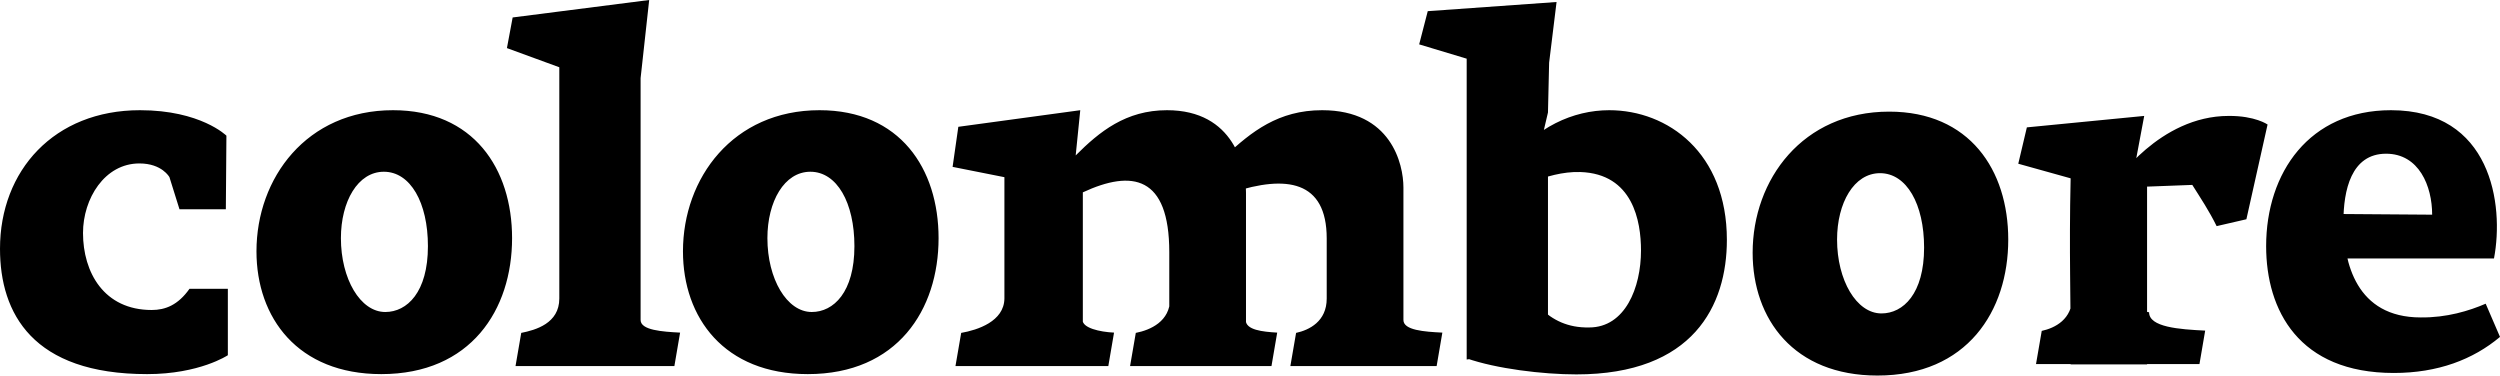
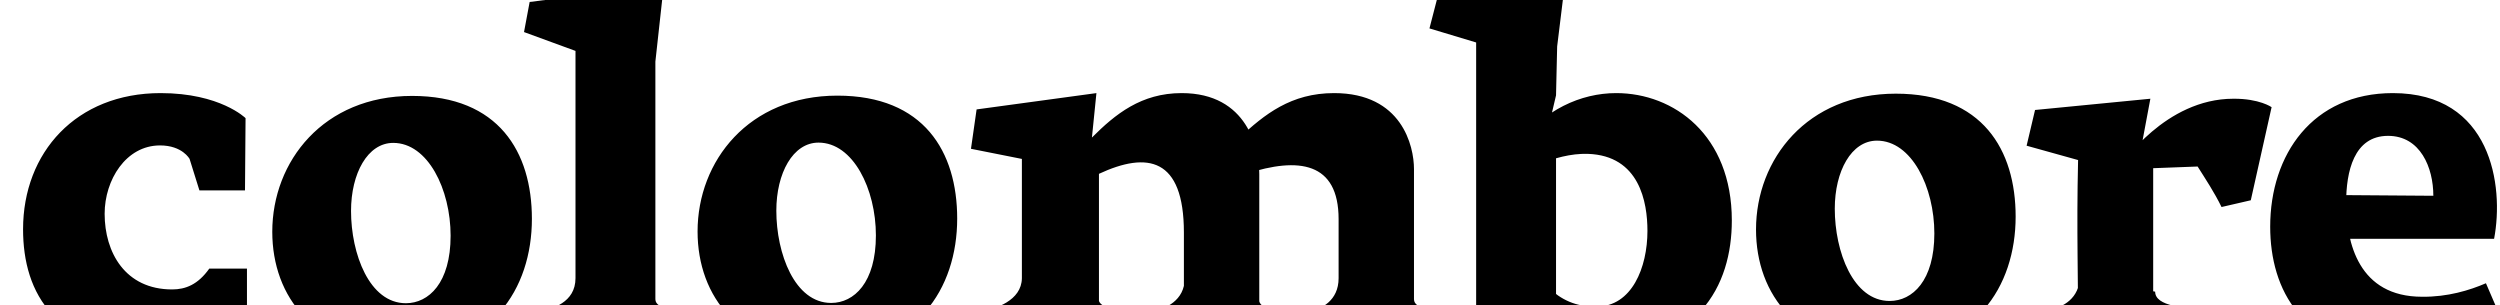
- <svg xmlns="http://www.w3.org/2000/svg" id="svg4530" version="1.1" xml:space="preserve" width="11645.333" height="1749.333" viewBox="0 0 11645.333 1749.333">
-   <defs id="defs4534" />
-   <g id="g4538" transform="matrix(1.333333,0,0,-1.333333,0,1749.333)">
-     <g id="g4540" transform="scale(0.595365)">
-       <path d="m 4007.63,728.965 c 0,429.985 293.94,828.065 801.19,828.065 471.98,0 698.73,-342.65 698.73,-750.8 0,-419.914 -241.87,-797.832 -767.6,-797.832 -490.45,0 -732.32,330.891 -732.32,720.567 z m 495.49,77.265 c 0,-238.511 113.61,-433.351 260.35,-433.351 127.83,0 250.26,115.898 250.26,386.32 0,255.301 -102.45,436.711 -258.66,436.711 -152.85,0 -251.95,-174.69 -251.95,-389.68 z m 5781.38,-85.664 c 0,429.984 293.9,828.064 801.1,828.064 472,0 698.8,-342.65 698.8,-750.798 C 11784.4,377.918 11542.5,0 11016.8,0 c -490.5,0 -732.3,330.891 -732.3,720.566 z m 495.4,77.266 c 0,-238.512 113.7,-433.348 260.4,-433.348 127.8,0 250.3,115.895 250.3,386.317 0,255.309 -102.5,436.709 -258.7,436.709 -152.9,0 -252,-174.69 -252,-389.678 z m 1201,-535.809 c 77.3,16.797 179.7,67.188 179.7,201.559 l 450.2,-92.383 c 0,-87.281 176.7,-100.133 329.2,-107.496 l -33.6,-196.516 -959.1,0 33.6,194.835 z m 2049.2,1295.007 c -478.7,0 -732.4,-366.16 -732.4,-797.831 0,-376.242 191.5,-744.082 749.2,-744.082 258.6,0 465.2,78.941 623.1,211.633 l -84,194.84 c -97.4,-41.992 -228.4,-82.301 -381.3,-80.621 -377.9,0 -453.5,320.812 -453.5,561 0,184.761 45.4,399.751 250.3,399.751 193.2,0 270.4,-189.8 270.4,-357.759 L 13595,949 c -15.1,-213.316 -25.2,-262.027 -25.2,-262.027 l 1064.9,0 c 60.5,317.457 -16.8,870.057 -604.6,870.057 z M 12410.9,1130.4 c 0,0 259.4,393.04 666.8,393.04 155.4,1.24 228.4,-50.39 228.4,-50.39 l -124.3,-555.964 -174.6,-40.313 c -43.7,89.02 -94.1,164.607 -142.8,241.867 l -399.8,-15.11 -53.7,26.87 z M 12150.5,65.508 c 1.7,387.965 -10,657.008 0,1091.762 l -307.3,85.67 50.4,213.31 688.6,67.19 -50.4,-268.75 67.2,-147.81 0,-1041.372 -448.5,0 z m -3544.01,28.551 0,1765.301 -278.82,83.99 50.39,194.83 755.84,53.75 -43.67,-356.08 -6.72,-292.26 -52.07,-221.71 52.07,-36.95 0,-1123.684 -477.02,-67.187 z M 9442.95,1557.03 c 344.33,0 690.35,-250.27 690.35,-760.878 0,-384.64 -196.53,-789.433 -883.51,-789.433 -198.19,0 -470.3,33.594 -643.3,94.058 L 8845,665.137 c 122.53,-199.242 229.49,-388.133 480.38,-382.957 211.03,0 304.01,233.761 304.01,451.824 0,171.324 -46.98,450.086 -356.08,460.226 -204.92,6.72 -416.55,-124.3 -416.55,-124.3 l 0,179.73 c 154.53,206.59 372.88,307.37 586.19,307.37 z M 3058.63,250.266 c 83.98,16.797 223.39,55.429 223.39,201.558 l 477.02,-125.972 c 0,-59.864 127.66,-68.586 231.79,-73.907 l -33.59,-196.515 -932.2,0 33.59,194.836 z m 2581.61,0 c 95.74,16.797 251.95,67.187 253.63,201.558 l 458.54,-125.972 c 0,-46.372 99.35,-69.997 184.76,-73.907 l -33.59,-196.515 -896.93,0 33.59,194.836 z m 1024.58,0 c 85.66,16.797 201.56,67.187 201.56,201.558 L 7309.8,325.852 c 0,-58.805 99.11,-68.946 184.77,-73.907 l -33.6,-196.515 -829.74,0 33.59,194.836 z m 940.6,0 c 77.27,16.797 179.72,67.187 179.72,201.558 l 450.15,-125.972 c 0,-60.008 122.61,-68.844 228.43,-73.907 l -33.59,-196.515 -858.3,0 33.59,194.836 z M 7190.55,1288.29 c 152.85,142.76 310.74,268.74 567.72,268.74 404.79,0 477.02,-315.77 477.02,-453.5 l 0,-1048.1 -450.15,0 0,749.121 c 0,340.969 -238.5,372.879 -552.6,270.419 l -41.99,213.32 z m -851.58,268.74 -26.87,-265.39 c 139.41,139.41 293.94,265.39 535.8,265.39 394.72,0 463.58,-334.25 463.58,-483.74 l 0,-1017.86 -450.14,0 0,668.496 c 0,448.464 -218.35,485.414 -507.25,351.044 l 0,-1019.54 -460.22,0 0,1108.56 -304.02,60.47 33.6,235.15 715.52,97.42 z M 3282.02,55.43 l 0,1753.55 -307.37,112.53 33.59,179.72 801.19,102.46 -50.39,-458.54 0,-1689.72 -477.02,0 z M 1504.96,728.965 c 0,429.985 293.94,828.065 801.19,828.065 471.98,0 698.73,-342.65 698.73,-750.8 0,-419.914 -241.87,-797.832 -767.59,-797.832 -490.46,0 -732.33,330.891 -732.33,720.567 z m 495.49,77.265 c 0,-238.511 113.62,-433.351 260.35,-433.351 127.84,0 250.27,115.898 250.27,386.32 0,255.301 -102.46,436.711 -258.67,436.711 -152.85,0 -251.95,-174.69 -251.95,-389.68 z M 821.344,1557.03 C 317.453,1557.03 0,1202.63 0,744.082 0,364.484 191.496,8.398 863.336,8.398 1171.31,8.398 1337,119.254 1337,119.254 l 0,389.68 -225.08,0 C 1044.24,413.313 970.043,384.637 890.211,384.637 c -280.742,0 -403.113,221.551 -403.113,451.824 0,201.449 126.808,408.159 330.886,408.159 133.243,0 176.364,-80.63 176.364,-80.63 l 58.792,-188.119 272.1,0 3.36,431.669 c 0,0 -150.94,149.49 -507.256,149.49" style="fill:#000000;fill-opacity:1;fill-rule:nonzero;stroke:none" id="path4542" />
-     </g>
+ <svg xmlns="http://www.w3.org/2000/svg" version="1.1" viewBox="0 -227 8888 1081">
+   <g transform="matrix(1 0 0 -1 0 800)">
+     <path fill="currentColor" d="M6243 211c0 250.807 182.338 483 497 483c307.755 0 426 -199.436 426 -437c0 -250 -147.151 -475 -467 -475c-305.394 0 -456 197 -456 429zM6523 285c0 -152.251 65.091 -328 195 -328c81.216 0 159 72 159 240c0 164.637 -80.805 330 -204 330 c-91 0 -150 -108.483 -150 -242zM2480 204c0 250.807 182.338 483 497 483c307.755 0 426 -199.436 426 -437c0 -250 -147.151 -475 -467 -475c-305.394 0 -456 197 -456 429zM2760 278c0 -152.251 65.091 -328 195 -328c81.216 0 159 72 159 240 c0 164.637 -80.805 330 -204 330c-91 0 -150 -108.483 -150 -242zM7287 -75c46 10 107 40 107 120l268 -55c0 -51.965 105.206 -59.617 196 -64l-20 -117h-571zM8507 696c-285 0 -436 -218 -436 -475c0 -224 114 -443 446 -443c154 0 277 47 371 126l-50 116 c-58 -25 -136 -49 -227 -48c-225 0 -270 191 -270 334c0 110 27 238 149 238c115 0 161 -113 161 -213l-403 3c-9 -127 -15 -156 -15 -156h634c36 189 -10 518 -360 518zM7543 442c0 0 154.419 234 397 234c92.54 0.742 136 -30 136 -30l-74 -331l-104 -24 c-26 53 -56 98 -85 144l-238 -9zM7388 -192c1 230.982 -6 391.161 0 650l-183 51l30 127l410 40l-30 -160l40 -88v-620h-267zM5248 -175v1051l-166 50l30 116l450 32l-26 -212l-4 -174l-31 -132l31 -22v-669zM5746 696c205 0 411 -149 411 -453c0 -229 -117 -470 -526 -470 c-118 0 -280 20 -383 56l142 336c72.947 -118.622 136.632 -231.081 286 -228c125.636 0 181 139.174 181 269c0 102 -27.966 267.966 -212 274c-122 4 -248 -74 -248 -74v107c92 123 222 183 349 183zM1913 -82c50 10 133 33 133 120l284 -75 c0 -35.64 76 -40.832 138 -44l-20 -117h-555zM3482 -82c57 10 150 40 151 120l273 -75c0 -27.606 59.151 -41.672 110 -44l-20 -117h-534zM4092 -82c51 10 120 40 120 120l264 -75c0 -35.011 59 -41.047 110 -44l-20 -117h-494zM4652 -82c46 10 107 40 107 120 l268 -75c0 -35.727 73 -40.987 136 -44l-20 -117h-511zM4405 536c91 85 185 160 338 160c241 0 284 -188 284 -270v-624h-268v446c0 203 -142 222 -329 161zM3898 696l-16 -158c83 83 175 158 319 158c235 0 276 -199 276 -288v-606h-268v398c0 267 -130 289 -302 209 v-607h-274v660l-181 36l20 140zM2046 -198v1044l-183 67l20 107l477 61l-30 -273v-1006h-284zM968 203c0 250.807 182.338 483 497 483c307.755 0 426 -199.436 426 -437c0 -250 -147.151 -475 -467 -475c-305.394 0 -456 197 -456 429zM1248 277 c0 -152.251 65.091 -328 195 -328c81.216 0 159 72 159 240c0 164.637 -80.805 330 -204 330c-91 0 -150 -108.483 -150 -242zM571 696c-300 0 -489 -211 -489 -484c0 -226 111.791 -438 504 -438c189.857 0 292 66 292 66v232h-134 c-40.297 -56.928 -84.47 -74 -132 -74c-167.143 0 -240 131.903 -240 269c0 119.936 75.497 243 197 243c79.326 0 105 -48 105 -48l35 -112h162l2 257s-89.863 89 -302 89z" />
  </g>
</svg>
